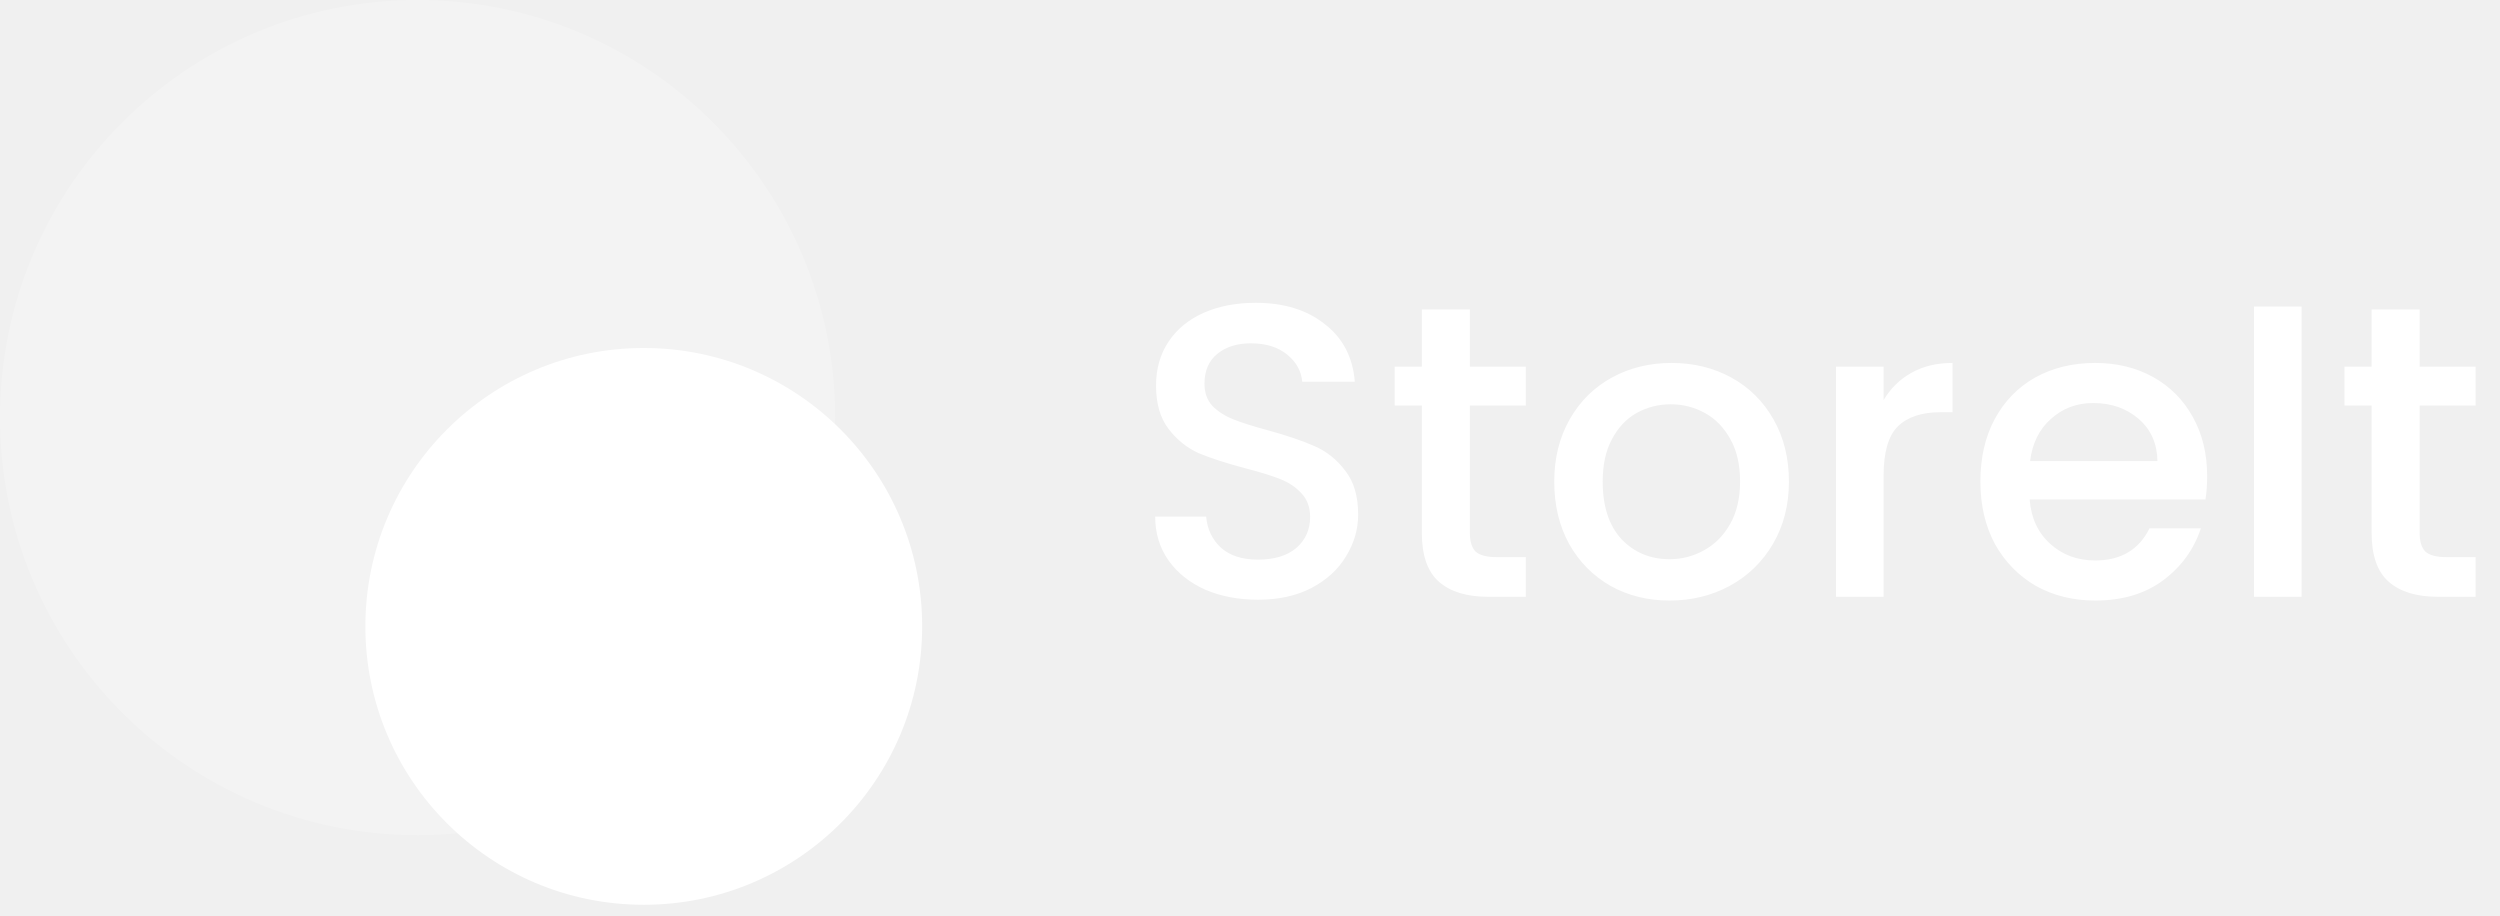
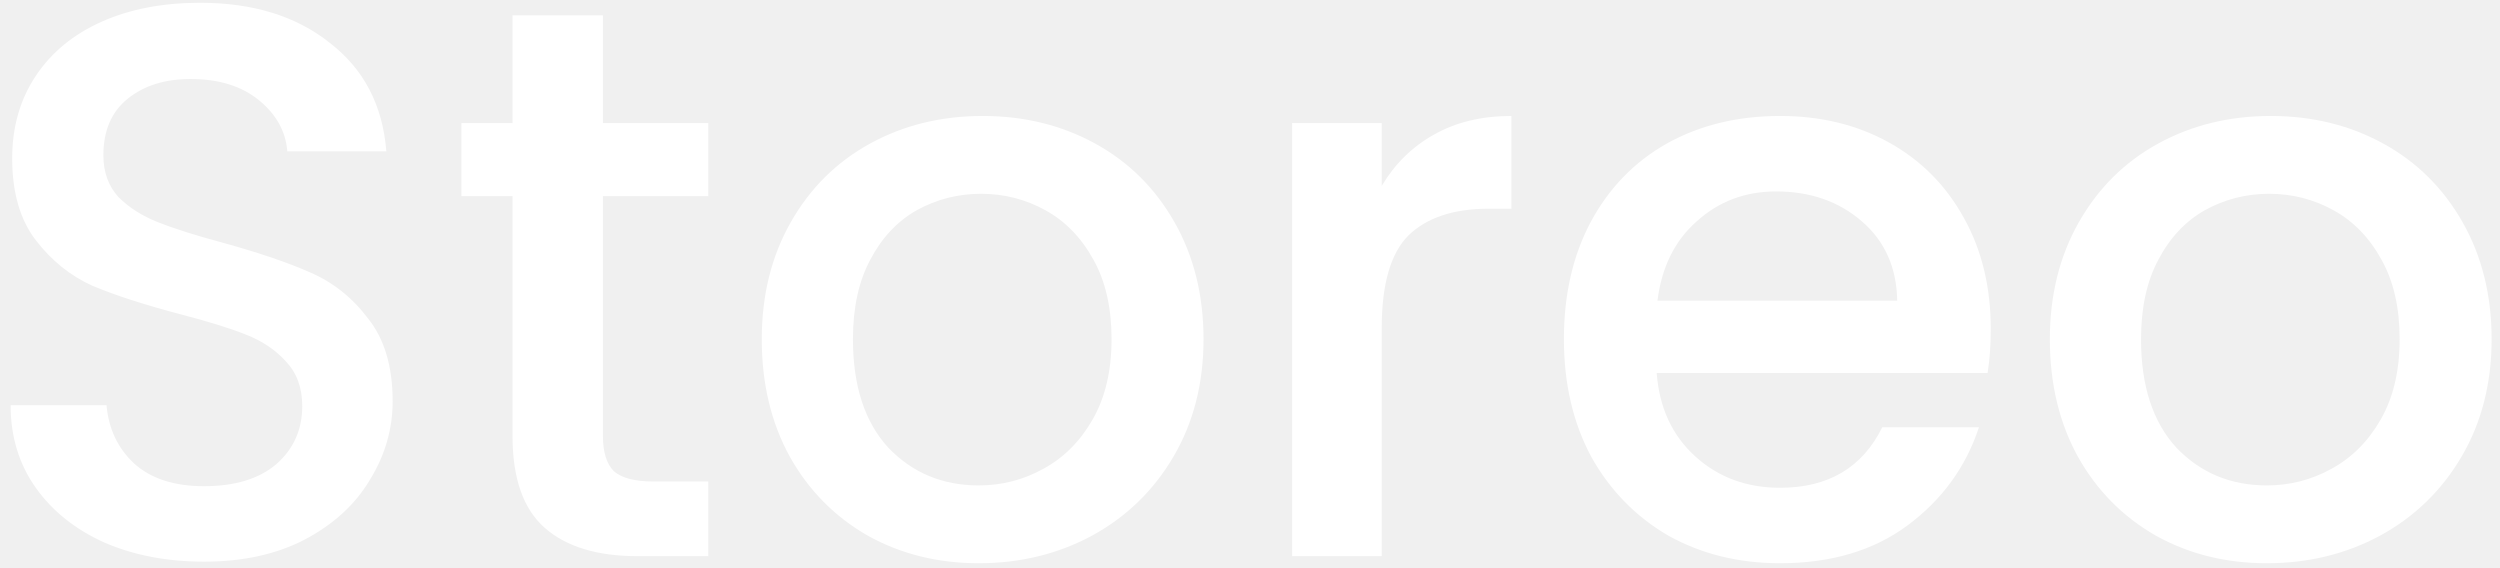
- <svg xmlns="http://www.w3.org/2000/svg" width="224" height="82" viewBox="0 0 224 82" fill="none">
-   <path d="M112.71 53.735C110.964 53.735 109.393 53.435 107.996 52.837C106.599 52.213 105.502 51.34 104.703 50.218C103.905 49.095 103.506 47.785 103.506 46.289H108.071C108.171 47.411 108.607 48.334 109.38 49.058C110.179 49.781 111.289 50.143 112.71 50.143C114.182 50.143 115.33 49.793 116.153 49.095C116.976 48.372 117.387 47.449 117.387 46.326C117.387 45.453 117.126 44.742 116.602 44.194C116.103 43.645 115.467 43.221 114.694 42.921C113.945 42.622 112.898 42.298 111.551 41.949C109.854 41.499 108.47 41.05 107.397 40.602C106.35 40.128 105.452 39.404 104.703 38.431C103.955 37.459 103.581 36.161 103.581 34.54C103.581 33.043 103.955 31.734 104.703 30.611C105.452 29.489 106.499 28.628 107.846 28.03C109.193 27.431 110.752 27.132 112.523 27.132C115.043 27.132 117.101 27.768 118.697 29.04C120.318 30.287 121.216 32.008 121.391 34.203H116.677C116.602 33.255 116.153 32.445 115.33 31.771C114.506 31.098 113.421 30.761 112.074 30.761C110.852 30.761 109.854 31.073 109.081 31.697C108.308 32.32 107.921 33.218 107.921 34.39C107.921 35.189 108.158 35.85 108.632 36.373C109.131 36.872 109.755 37.272 110.503 37.571C111.251 37.87 112.274 38.194 113.571 38.544C115.292 39.017 116.689 39.492 117.762 39.965C118.859 40.439 119.782 41.175 120.53 42.173C121.304 43.146 121.69 44.455 121.69 46.102C121.69 47.424 121.329 48.671 120.605 49.843C119.907 51.016 118.872 51.964 117.5 52.687C116.153 53.385 114.556 53.735 112.71 53.735ZM131.7 36.336V47.748C131.7 48.521 131.874 49.083 132.224 49.432C132.598 49.756 133.221 49.918 134.094 49.918H136.713V53.473H133.346C131.425 53.473 129.954 53.024 128.931 52.126C127.908 51.228 127.397 49.769 127.397 47.748V36.336H124.965V32.856H127.397V27.73H131.7V32.856H136.713V36.336H131.7ZM149.587 53.809C147.642 53.809 145.883 53.373 144.312 52.5C142.74 51.602 141.505 50.355 140.607 48.758C139.709 47.137 139.26 45.266 139.26 43.146C139.26 41.05 139.722 39.192 140.645 37.571C141.568 35.949 142.827 34.702 144.424 33.829C146.02 32.956 147.804 32.52 149.774 32.52C151.745 32.52 153.528 32.956 155.125 33.829C156.721 34.702 157.981 35.949 158.904 37.571C159.827 39.192 160.288 41.05 160.288 43.146C160.288 45.241 159.814 47.099 158.866 48.721C157.919 50.342 156.622 51.602 154.975 52.5C153.354 53.373 151.558 53.809 149.587 53.809ZM149.587 50.105C150.685 50.105 151.708 49.843 152.655 49.319C153.628 48.796 154.414 48.01 155.013 46.962C155.611 45.915 155.911 44.642 155.911 43.146C155.911 41.649 155.624 40.389 155.05 39.367C154.476 38.319 153.716 37.533 152.768 37.01C151.82 36.486 150.797 36.224 149.7 36.224C148.602 36.224 147.579 36.486 146.631 37.01C145.708 37.533 144.973 38.319 144.424 39.367C143.875 40.389 143.601 41.649 143.601 43.146C143.601 45.366 144.162 47.087 145.284 48.309C146.432 49.507 147.866 50.105 149.587 50.105ZM168.77 35.85C169.394 34.802 170.217 33.991 171.24 33.418C172.287 32.819 173.522 32.52 174.944 32.52V36.935H173.859C172.188 36.935 170.916 37.359 170.043 38.207C169.194 39.055 168.77 40.527 168.77 42.622V53.473H164.505V32.856H168.77V35.85ZM197.76 42.659C197.76 43.433 197.71 44.131 197.61 44.755H181.858C181.983 46.401 182.594 47.723 183.692 48.721C184.789 49.719 186.136 50.218 187.732 50.218C190.027 50.218 191.649 49.257 192.597 47.336H197.199C196.575 49.232 195.44 50.791 193.794 52.013C192.173 53.211 190.152 53.809 187.732 53.809C185.762 53.809 183.991 53.373 182.419 52.5C180.873 51.602 179.651 50.355 178.753 48.758C177.88 47.137 177.443 45.266 177.443 43.146C177.443 41.026 177.867 39.167 178.715 37.571C179.588 35.949 180.798 34.702 182.345 33.829C183.916 32.956 185.712 32.52 187.732 32.52C189.678 32.52 191.412 32.944 192.933 33.792C194.455 34.64 195.64 35.837 196.488 37.384C197.336 38.905 197.76 40.664 197.76 42.659ZM193.307 41.312C193.283 39.741 192.721 38.481 191.624 37.533C190.526 36.586 189.167 36.112 187.545 36.112C186.074 36.112 184.814 36.586 183.766 37.533C182.719 38.456 182.095 39.716 181.896 41.312H193.307ZM206.223 27.468V53.473H201.958V27.468H206.223ZM216.8 36.336V47.748C216.8 48.521 216.974 49.083 217.323 49.432C217.698 49.756 218.321 49.918 219.194 49.918H221.813V53.473H218.446C216.525 53.473 215.053 53.024 214.031 52.126C213.008 51.228 212.497 49.769 212.497 47.748V36.336H210.065V32.856H212.497V27.73H216.8V32.856H221.813V36.336H216.8Z" fill="white" />
-   <rect opacity="0.2" width="74.832" height="74.832" rx="37.416" fill="white" />
-   <rect x="32.738" y="31.18" width="49.888" height="49.888" rx="24.944" fill="white" />
+ <svg xmlns="http://www.w3.org/2000/svg" width="119" height="27" viewBox="0 0 119 27" fill="none">
+   <path d="M9.71 26.735C7.964 26.735 6.392 26.436 4.995 25.837C3.599 25.213 2.501 24.34 1.703 23.218C0.905 22.095 0.506 20.786 0.506 19.289H5.07C5.17 20.412 5.607 21.334 6.38 22.058C7.178 22.781 8.288 23.143 9.71 23.143C11.182 23.143 12.329 22.794 13.152 22.095C13.975 21.372 14.387 20.449 14.387 19.326C14.387 18.453 14.125 17.743 13.601 17.194C13.102 16.645 12.466 16.221 11.693 15.922C10.945 15.622 9.897 15.298 8.55 14.949C6.854 14.5 5.469 14.051 4.397 13.602C3.349 13.128 2.451 12.405 1.703 11.432C0.955 10.459 0.58 9.162 0.58 7.54C0.58 6.044 0.955 4.734 1.703 3.612C2.451 2.489 3.499 1.629 4.846 1.03C6.193 0.431 7.752 0.132 9.523 0.132C12.042 0.132 14.1 0.768 15.697 2.04C17.318 3.287 18.216 5.009 18.39 7.204H13.676C13.601 6.256 13.152 5.445 12.329 4.772C11.506 4.098 10.421 3.761 9.074 3.761C7.852 3.761 6.854 4.073 6.081 4.697C5.307 5.32 4.921 6.218 4.921 7.391C4.921 8.189 5.158 8.85 5.632 9.374C6.13 9.873 6.754 10.272 7.502 10.571C8.251 10.87 9.273 11.195 10.57 11.544C12.292 12.018 13.688 12.492 14.761 12.966C15.859 13.44 16.782 14.176 17.53 15.173C18.303 16.146 18.69 17.456 18.69 19.102C18.69 20.424 18.328 21.671 17.605 22.844C16.906 24.016 15.871 24.964 14.499 25.687C13.152 26.386 11.556 26.735 9.71 26.735ZM28.699 9.336V20.748C28.699 21.522 28.874 22.083 29.223 22.432C29.597 22.756 30.221 22.919 31.094 22.919H33.713V26.473H30.346C28.425 26.473 26.953 26.024 25.93 25.126C24.908 24.228 24.396 22.769 24.396 20.748V9.336H21.964V5.857H24.396V0.731H28.699V5.857H33.713V9.336H28.699ZM46.587 26.81C44.641 26.81 42.883 26.373 41.311 25.5C39.74 24.602 38.505 23.355 37.607 21.759C36.709 20.137 36.26 18.266 36.26 16.146C36.26 14.051 36.721 12.193 37.644 10.571C38.567 8.95 39.827 7.703 41.423 6.83C43.02 5.956 44.803 5.52 46.774 5.52C48.744 5.52 50.528 5.956 52.124 6.83C53.721 7.703 54.98 8.95 55.903 10.571C56.826 12.193 57.288 14.051 57.288 16.146C57.288 18.241 56.814 20.1 55.866 21.721C54.918 23.343 53.621 24.602 51.975 25.5C50.353 26.373 48.557 26.81 46.587 26.81ZM46.587 23.106C47.684 23.106 48.707 22.844 49.655 22.32C50.628 21.796 51.413 21.01 52.012 19.963C52.611 18.915 52.91 17.643 52.91 16.146C52.91 14.649 52.623 13.39 52.05 12.367C51.476 11.319 50.715 10.534 49.767 10.01C48.819 9.486 47.797 9.224 46.699 9.224C45.602 9.224 44.579 9.486 43.631 10.01C42.708 10.534 41.972 11.319 41.423 12.367C40.874 13.39 40.6 14.649 40.6 16.146C40.6 18.366 41.161 20.087 42.284 21.31C43.431 22.507 44.866 23.106 46.587 23.106ZM65.77 8.85C66.393 7.802 67.217 6.992 68.239 6.418C69.287 5.819 70.522 5.52 71.944 5.52V9.935H70.858C69.187 9.935 67.915 10.359 67.042 11.207C66.194 12.055 65.77 13.527 65.77 15.622V26.473H61.504V5.857H65.77V8.85ZM94.76 15.66C94.76 16.433 94.71 17.131 94.61 17.755H78.858C78.982 19.401 79.593 20.723 80.691 21.721C81.788 22.719 83.135 23.218 84.732 23.218C87.027 23.218 88.648 22.258 89.596 20.337H94.198C93.575 22.233 92.44 23.791 90.793 25.014C89.172 26.211 87.151 26.81 84.732 26.81C82.761 26.81 80.99 26.373 79.419 25.5C77.872 24.602 76.65 23.355 75.752 21.759C74.879 20.137 74.442 18.266 74.442 16.146C74.442 14.026 74.867 12.168 75.715 10.571C76.588 8.95 77.797 7.703 79.344 6.83C80.915 5.956 82.711 5.52 84.732 5.52C86.678 5.52 88.411 5.944 89.933 6.792C91.454 7.64 92.639 8.838 93.487 10.384C94.335 11.906 94.76 13.664 94.76 15.66ZM90.307 14.313C90.282 12.741 89.721 11.482 88.623 10.534C87.526 9.586 86.166 9.112 84.545 9.112C83.073 9.112 81.814 9.586 80.766 10.534C79.718 11.457 79.095 12.716 78.895 14.313H90.307ZM107.9 26.81C105.954 26.81 104.195 26.373 102.624 25.5C101.052 24.602 99.818 23.355 98.92 21.759C98.022 20.137 97.573 18.266 97.573 16.146C97.573 14.051 98.034 12.193 98.957 10.571C99.88 8.95 101.14 7.703 102.736 6.83C104.333 5.956 106.116 5.52 108.087 5.52C110.057 5.52 111.841 5.956 113.437 6.83C115.034 7.703 116.293 8.95 117.216 10.571C118.139 12.193 118.601 14.051 118.601 16.146C118.601 18.241 118.127 20.1 117.179 21.721C116.231 23.343 114.934 24.602 113.287 25.5C111.666 26.373 109.87 26.81 107.9 26.81ZM107.9 23.106C108.997 23.106 110.02 22.844 110.968 22.32C111.94 21.796 112.726 21.01 113.325 19.963C113.924 18.915 114.223 17.643 114.223 16.146C114.223 14.649 113.936 13.39 113.362 12.367C112.789 11.319 112.028 10.534 111.08 10.01C110.132 9.486 109.109 9.224 108.012 9.224C106.914 9.224 105.892 9.486 104.944 10.01C104.021 10.534 103.285 11.319 102.736 12.367C102.187 13.39 101.913 14.649 101.913 16.146C101.913 18.366 102.474 20.087 103.597 21.31C104.744 22.507 106.178 23.106 107.9 23.106Z" fill="white" />
</svg>
